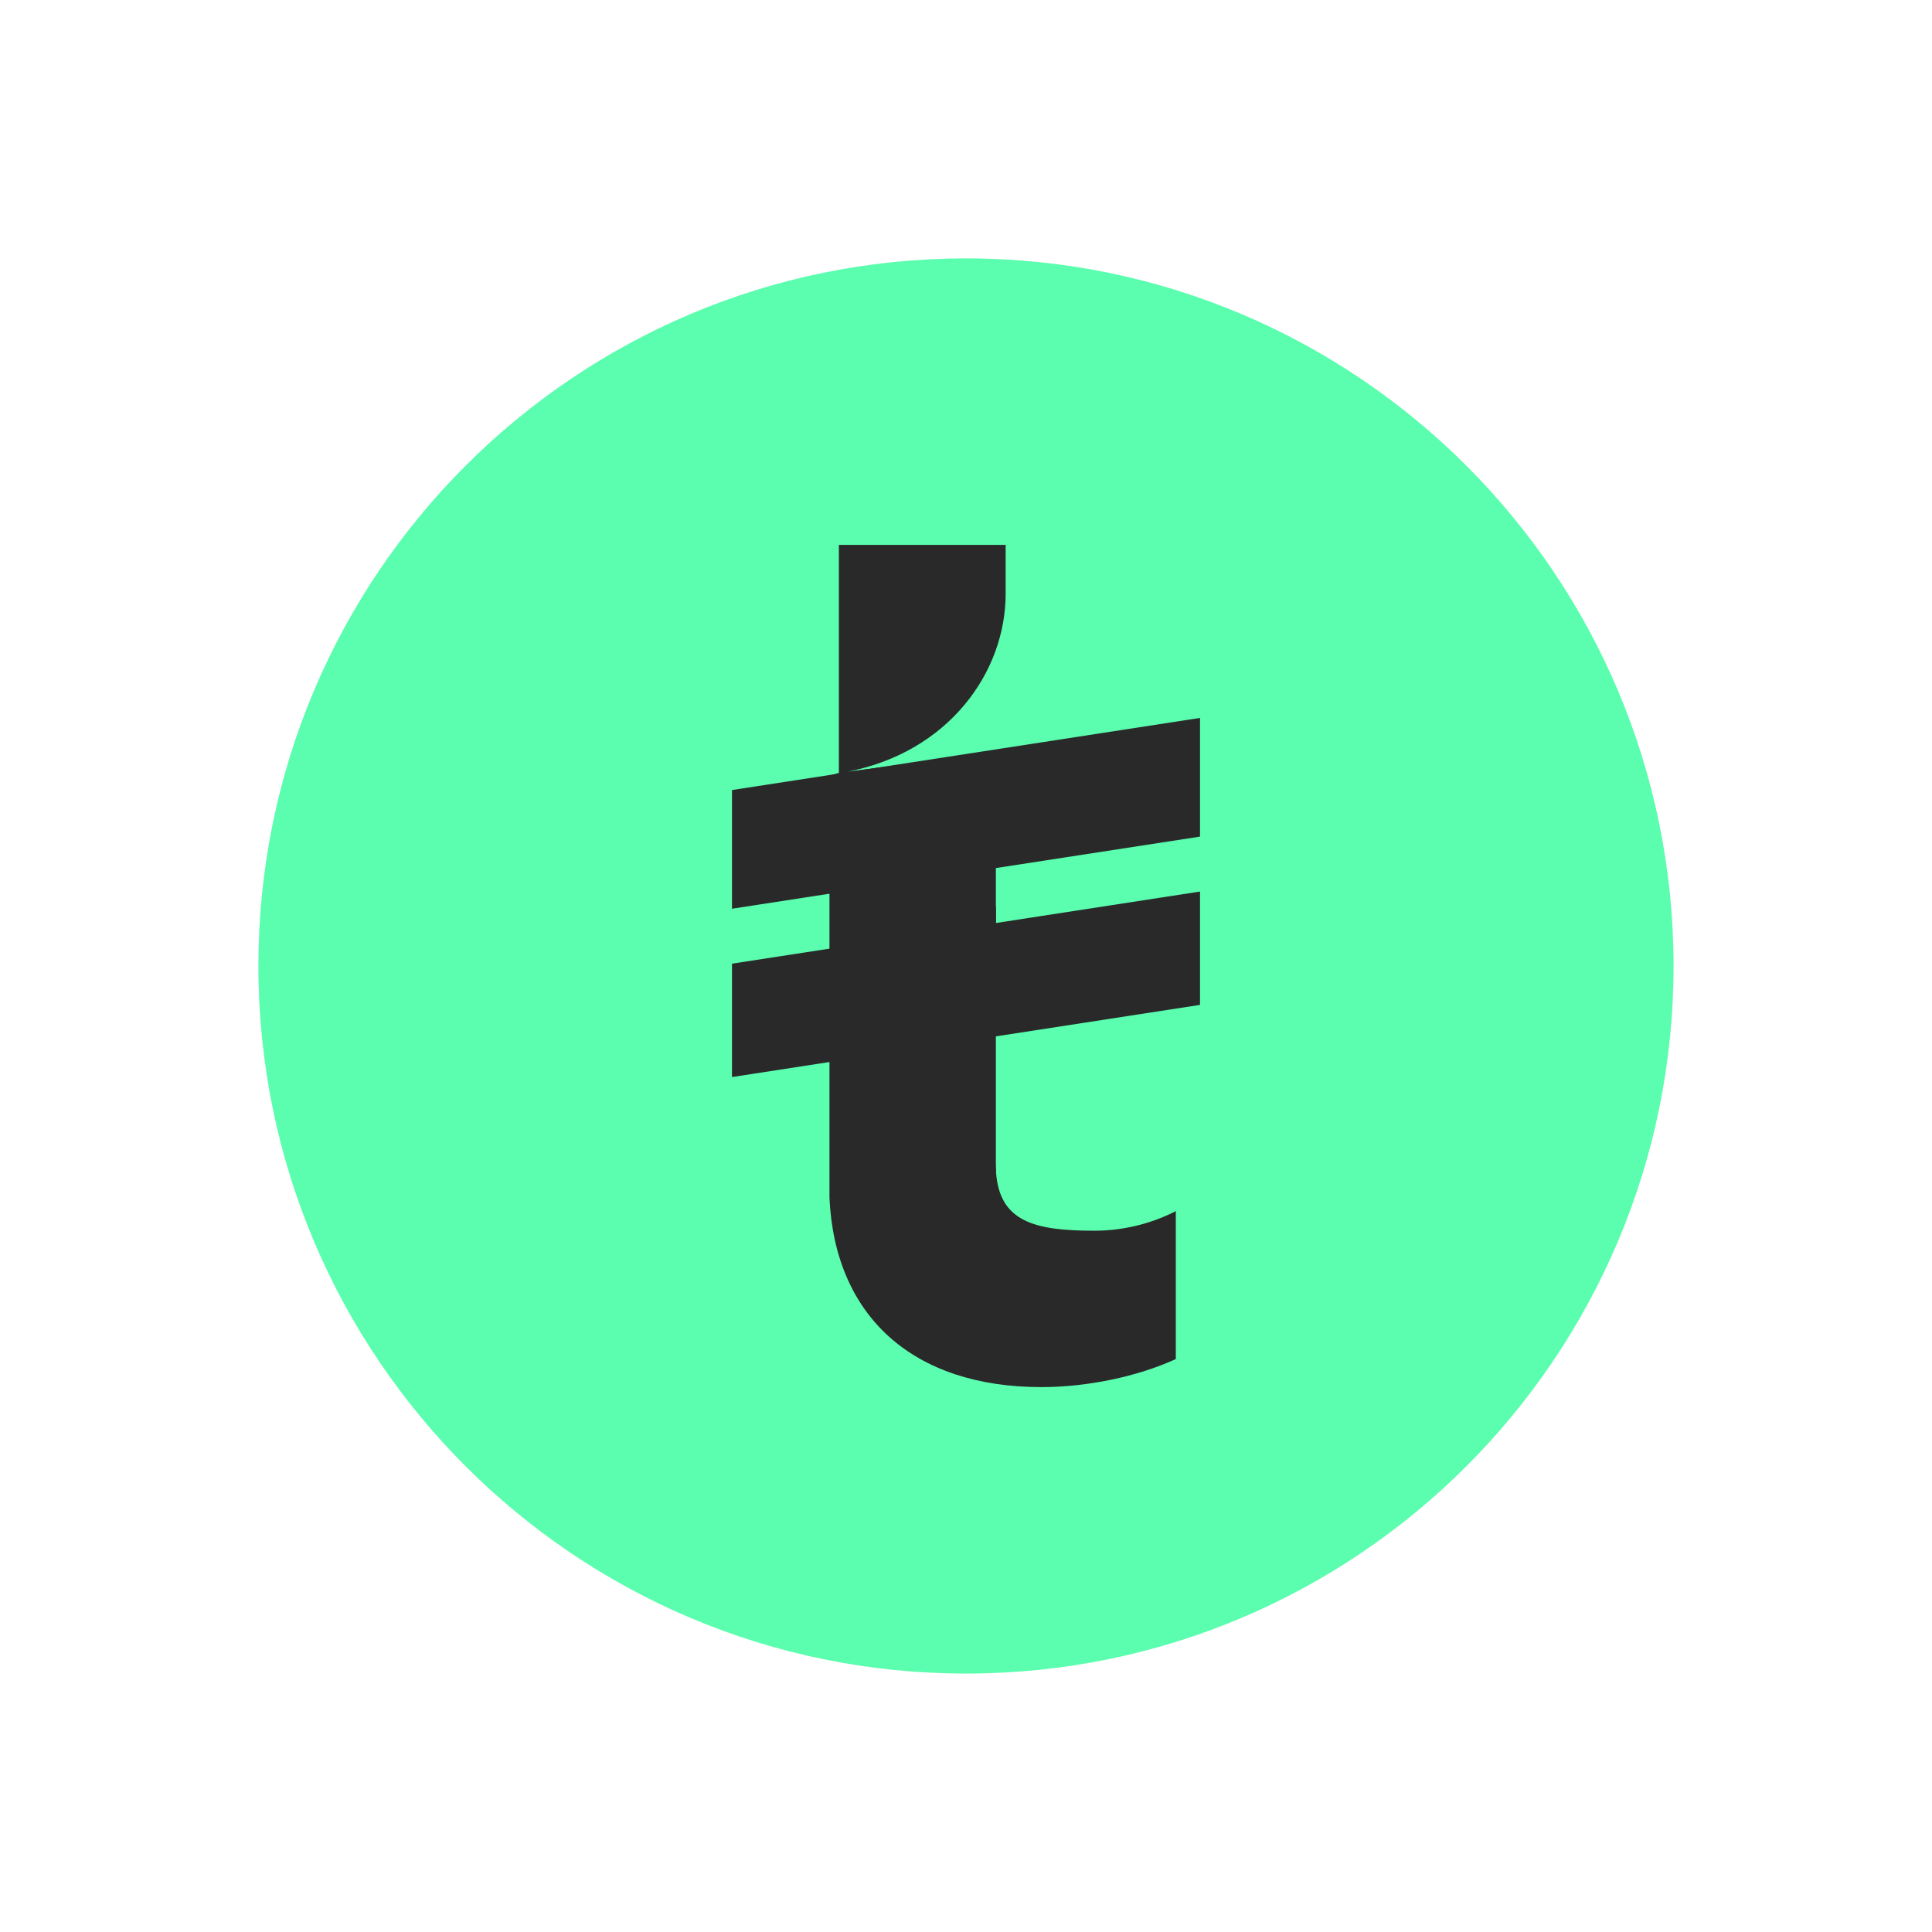
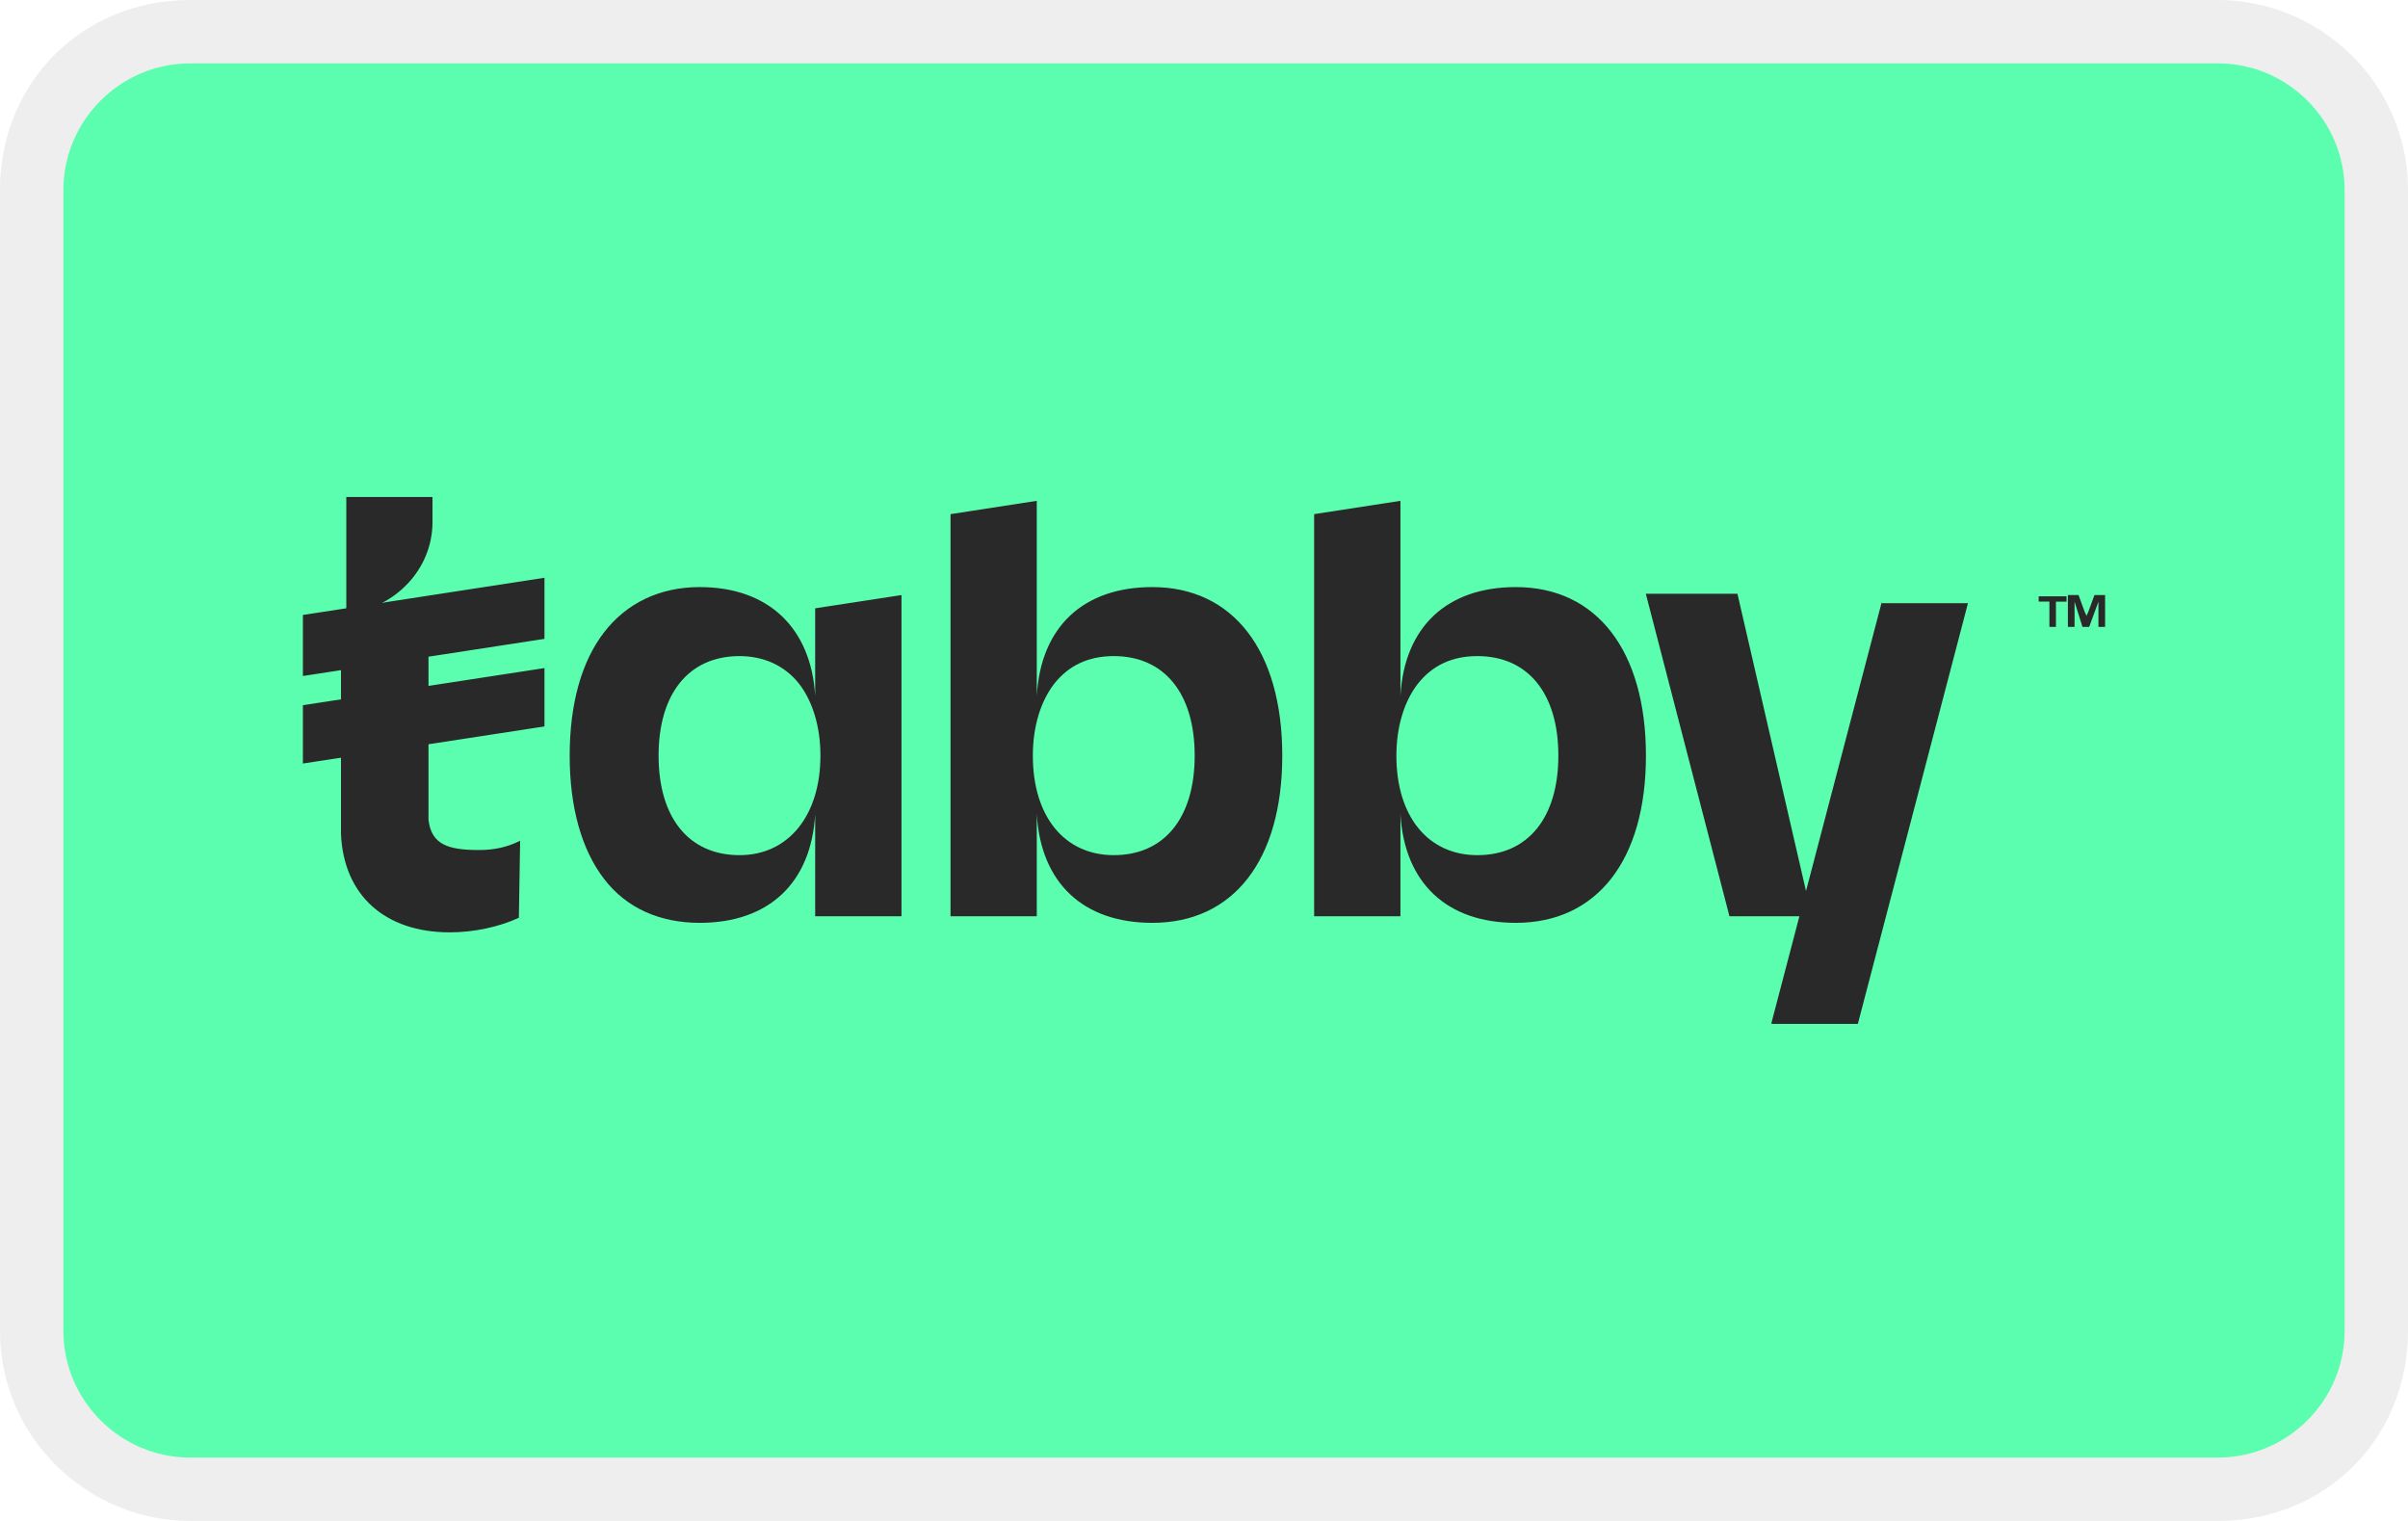
- <svg xmlns="http://www.w3.org/2000/svg" version="1.1" id="Layer_1" x="0px" y="0px" viewBox="0 0 451.89 451.89" style="enable-background:new 0 0 451.89 451.89;" xml:space="preserve">
-   <style type="text/css">
- 	.st0{fill:#5AFEAE;}
- 	.st1{fill:#292929;}
- </style>
-   <circle class="st0" cx="225.94" cy="225.94" r="165.5" />
-   <g>
-     <path class="st1" d="M274.53,283.53c-5.83,2.87-12.24,4.36-18.74,4.33c-14,0-21.94-2.24-22.81-13.55v-0.76   c0-0.45-0.05-0.85-0.05-1.37v-32.95l0.05-3.88v-23.23h-0.05v-9.87l0.05-3.91v-22.43l-34.72,4.58   c23.48-4.54,36.96-23.12,36.96-41.64v-11.41h-39.01v53.34l-2.2,0.62v98.79c1.29,27.75,19.57,44.25,49.58,44.25   c10.61,0,22.29-2.41,31.23-6.47l0.2-0.08v-34.65l-0.5,0.3V283.53z" />
-     <polygon class="st1" points="280.68,167.92 171.21,184.79 171.21,212.55 280.68,195.68  " />
-     <polygon class="st1" points="280.68,208.53 171.21,225.4 171.21,251.92 280.68,235.04  " />
+ <svg xmlns="http://www.w3.org/2000/svg" role="img" viewBox="0 0 38 24" width="38" height="24" aria-labelledby="pi-tabby">
+   <path opacity=".07" fill="#000" d="M35 0H3C1.3 0 0 1.3 0 3v18c0 1.7 1.4 3 3 3h32c1.7 0 3-1.3 3-3V3c0-1.7-1.4-3-3-3z" />
+   <path fill="#5AFEAE" d="M35 1c1.1 0 2 .9 2 2v18c0 1.1-.9 2-2 2H3c-1.1 0-2-.9-2-2V3c0-1.1.9-2 2-2h32" />
+   <g fill="#292929">
+     <path d="M29.696 9.498l-1.74 6.638v.021h1.362l1.738-6.639h-1.361zM8.208 13.267c-.21.105-.419.146-.65.146-.48 0-.753-.083-.796-.48V9.538l-1.214.147c.817-.168 1.277-.796 1.277-1.445v-.398h-1.36v1.865l-.084.02v3.435c.042.963.691 1.55 1.717 1.55.378 0 .775-.084 1.09-.23l.02-1.215z" />
+     <path d="M8.592 9.117l-3.812.587v.963l3.812-.586v-.964zm0 1.425l-3.812.586v.92l3.812-.585v-.921zm4.272.44c-.063-1.069-.733-1.718-1.822-1.718-.629 0-1.151.25-1.508.712s-.544 1.13-.544 1.948.189 1.486.544 1.947.88.691 1.508.691c1.089 0 1.76-.628 1.822-1.716v1.612h1.362V9.39l-1.362.209v1.382zm.083.942c0 .942-.502 1.57-1.277 1.57-.796 0-1.277-.586-1.277-1.57s.481-1.571 1.277-1.571c.378 0 .712.146.943.44.209.272.334.67.334 1.13zm5.237-2.66c-1.09 0-1.76.628-1.823 1.717V7.903L15 8.113v6.345h1.361v-1.613c.063 1.089.733 1.717 1.823 1.717 1.277 0 2.051-.984 2.051-2.638s-.774-2.66-2.051-2.66zm-.608 4.23c-.775 0-1.277-.607-1.277-1.57 0-.461.125-.859.334-1.13.231-.295.545-.441.943-.441.796 0 1.277.586 1.277 1.57s-.48 1.571-1.277 1.571zm6.345-4.23c-1.088 0-1.76.628-1.821 1.717V7.903l-1.362.21v6.345H22.1v-1.613c.062 1.089.733 1.717 1.821 1.717 1.278 0 2.053-.984 2.053-2.638s-.775-2.66-2.052-2.66zm-.607 4.23c-.775 0-1.278-.607-1.278-1.57 0-.461.126-.859.335-1.13.232-.295.545-.441.943-.441.796 0 1.278.586 1.278 1.57s-.482 1.571-1.278 1.571zm2.66-4.125h1.444l1.174 5.089h-1.3l-1.32-5.089zm6.367.524v-.4h-.169V9.41h.44v.084h-.168v.398h-.103zm.292 0V9.39h.168l.084.23c.02.063.042.084.042.104 0-.02.02-.04.041-.104l.084-.23h.168v.502h-.105v-.398l-.146.398h-.106l-.125-.398v.398h-.105z" />
  </g>
</svg>
